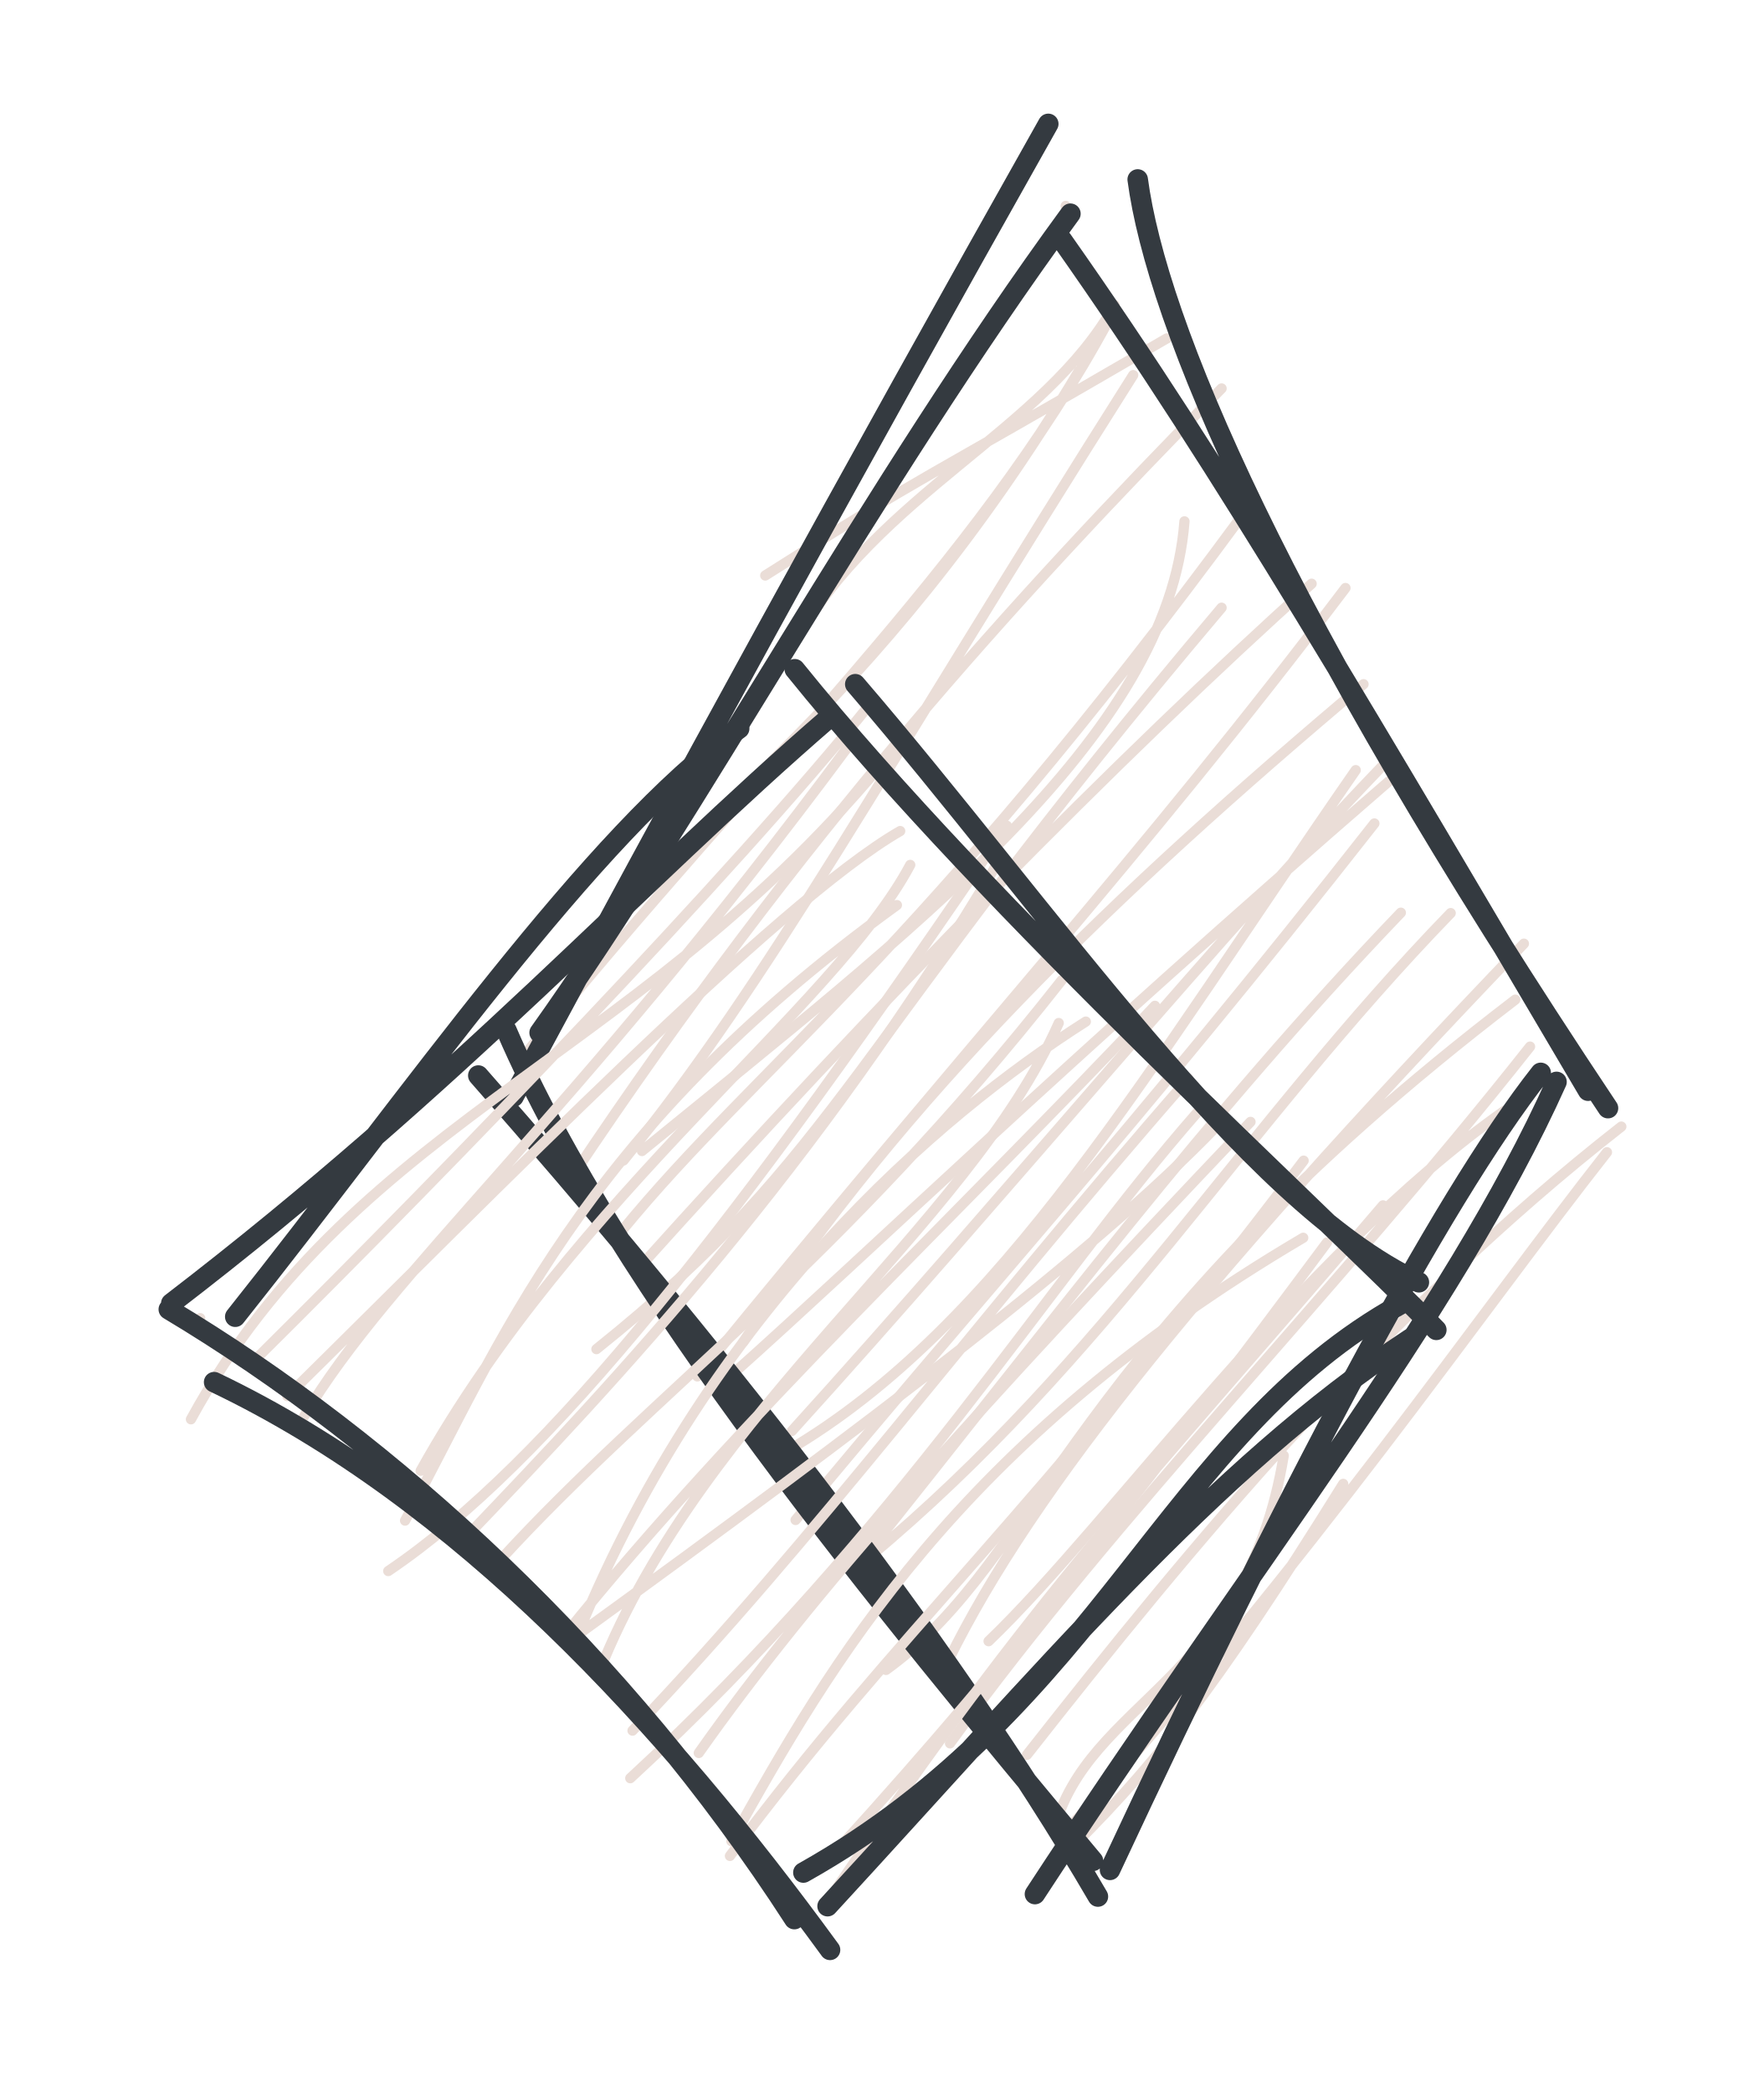
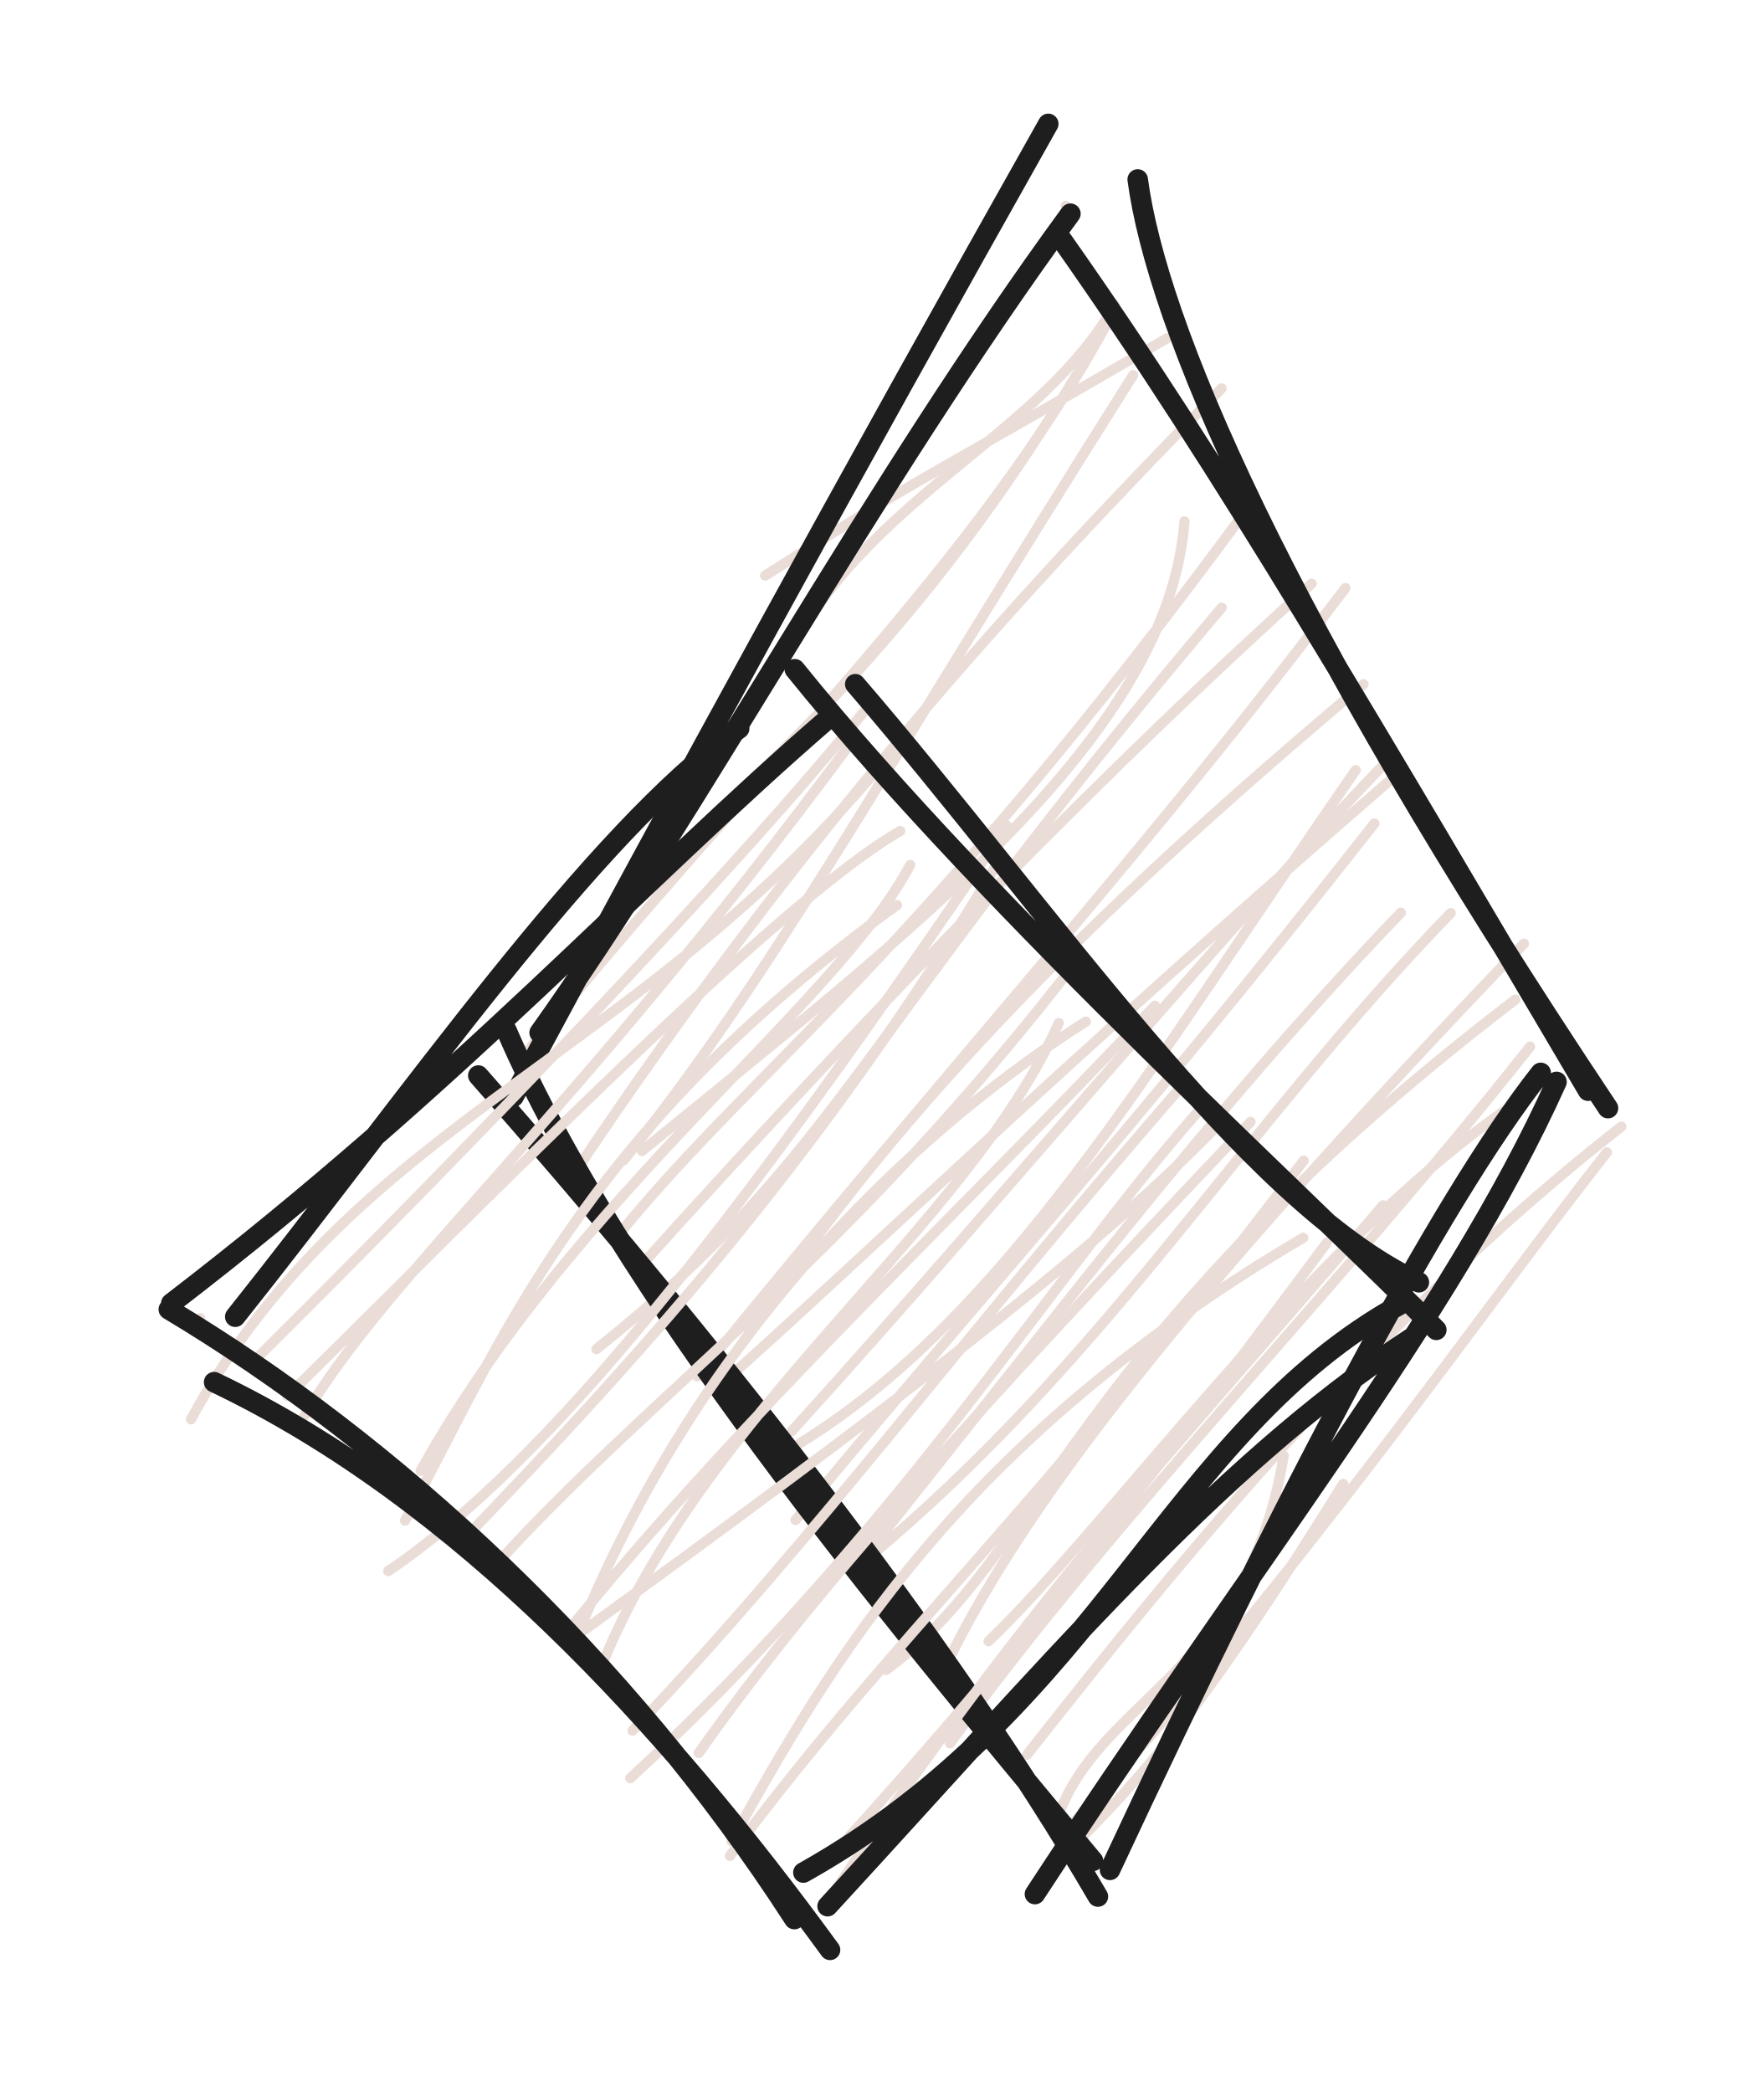
<svg xmlns="http://www.w3.org/2000/svg" version="1.1" viewBox="0 0 86 102" width="258" height="306">
  <defs>
    <style class="style-fonts">
      @font-face {
        font-family: "Virgil";
        src: url("https://excalidraw.com/Virgil.woff2");
      }
      @font-face {
        font-family: "Cascadia";
        src: url("https://excalidraw.com/Cascadia.woff2");
      }
    </style>
  </defs>
  <g stroke-linecap="round" transform="translate(26 10) rotate(0 25 41)">
    <path d="M25.96 0.04 C25.96 0.04, 25.96 0.04, 25.96 0.04 M25.96 0.04 C25.96 0.04, 25.96 0.04, 25.96 0.04 M11.31 18.06 C19.59 12.8, 18.15 13.92, 30.89 6.5 M12.69 21.41 C16.82 14.02, 24.91 11.01, 28.34 4.87 M-1.98 40.48 C6.9 30.68, 16.75 24.58, 26.6 8.09 M-0.29 41.27 C11.19 27.14, 21.59 17.58, 28.06 5.61 M4.4 46.58 C11.64 37.63, 16.88 27.82, 29.25 8.29 M1.91 47.35 C13.04 30.67, 23.48 19.19, 33.56 8.94 M5.3 46.12 C18.48 35.37, 30.96 25.91, 31.75 15.42 M4.32 50.01 C10.89 41.99, 18.77 36.62, 34.65 15.02 M3.08 55.78 C15.03 46.21, 15.3 41.2, 33.56 19.63 M5.02 51.97 C17.01 38.64, 28.56 26.9, 37.95 18.46 M8 57.11 C21.42 40.64, 29.63 31.84, 39.6 18.67 M10.24 55.43 C18.07 43.45, 28.28 33.63, 40.48 23.36 M9.76 56.96 C16.14 51.27, 25.82 41.86, 41.71 28.1 M12.61 59.77 C23.02 48.29, 34.04 34.9, 41.97 26.76 M12.32 60.78 C22.87 54.61, 29.93 42.2, 40.1 27.55 M12.79 64.11 C21.46 53.59, 29.26 45.13, 41.01 30.15 M16.03 66.06 C25.23 54.59, 32.77 44.44, 42.3 34.5 M16.3 65.99 C28 56.26, 34.55 45.02, 44.73 34.52 M17.2 71.42 C24.89 65.86, 25.94 55.53, 47.88 38.74 M19.88 71.71 C23.67 63.61, 31.63 53.39, 48.3 36.01 M22.2 70.02 C28.17 64.3, 37.39 51.19, 47.36 44.15 M20.32 75 C28.49 63.74, 38.98 53.2, 48.6 41.03 M26.35 78.87 C37.89 66.15, 46.19 54, 52.35 46.18 M24.07 75.56 C31.99 65.48, 41.46 53.99, 53.05 44.93 M25.37 79.28 C27.04 72.88, 34.78 72.05, 36.59 60.97 M25.52 80.8 C30.07 76.41, 33.09 72.63, 39.49 62.35" stroke="#eaddd7" stroke-width="0.5" fill="none" />
-     <path d="M29.47 -1.25 C30.39 5.65, 36.19 19.72, 52.4 44.03 M25.78 1.7 C33.77 13.04, 40.89 25.33, 51.43 43.18 M49.12 42.31 C44.21 48.53, 36.63 62.94, 28.12 81.17 M49.89 42.75 C44.83 54.03, 34.8 66.52, 24.46 82.35 M27.53 82.47 C20.1 69.72, 8.05 54.62, -2.68 42.44 M27.29 80.73 C17 68.41, 4.12 52.79, -1.31 40.23 M-0.96 43.47 C7.14 28.41, 15.17 13.69, 25.11 -3.96 M0.31 40.35 C7.91 29.7, 16.51 13.65, 26.19 0.42" stroke="#343a40" stroke-width="1" fill="none" />
+     <path d="M29.47 -1.25 C30.39 5.65, 36.19 19.72, 52.4 44.03 M25.78 1.7 C33.77 13.04, 40.89 25.33, 51.43 43.18 M49.12 42.31 C44.21 48.53, 36.63 62.94, 28.12 81.17 M49.89 42.75 C44.83 54.03, 34.8 66.52, 24.46 82.35 M27.53 82.47 C20.1 69.72, 8.05 54.62, -2.68 42.44 M27.29 80.73 C17 68.41, 4.12 52.79, -1.31 40.23 M-0.96 43.47 C7.14 28.41, 15.17 13.69, 25.11 -3.96 M0.31 40.35 C7.91 29.7, 16.51 13.65, 26.19 0.42" stroke="#1e1e1e" stroke-width="1" fill="none" />
  </g>
  <g stroke-linecap="round" transform="translate(10 34) rotate(0 29 29)">
    <path d="M-0.24 30.27 C-0.24 30.27, -0.24 30.27, -0.24 30.27 M-0.24 30.27 C-0.24 30.27, -0.24 30.27, -0.24 30.27 M-0.69 35.2 C7.49 20.24, 21.83 17.49, 34.07 1.92 M2.65 32.09 C12.08 22.74, 25.7 8.66, 32.44 0.31 M4.01 34.07 C14.11 24.12, 27.94 9.94, 33.89 6.52 M4.8 35.1 C8.99 28.02, 17.77 20.72, 31.41 2.32 M9.75 40.14 C14.36 31.66, 18.13 21.42, 33.73 10.13 M10.51 37.71 C18 24.26, 30.7 15.09, 34.38 8.17 M8.93 42.6 C16.73 37.33, 25.82 25.84, 39.09 6.26 M12.82 40.84 C19.97 33.37, 29.76 23, 38.69 7.99 M18.23 45.55 C24.66 29.91, 35.66 20.44, 42.94 15.81 M14.42 42.03 C21.84 33.92, 30.82 27.71, 41.77 13.79 M19.2 47.55 C24.33 34.6, 37.13 25.97, 41.62 15.88 M17.52 45.74 C26.08 35.1, 36.82 25.12, 46.31 15.04 M18.03 45.81 C32.53 35.29, 43.33 27.12, 49.27 20.97 M20.84 50.38 C29.9 40.88, 37.07 31.01, 47.94 18.59 M20.73 52.7 C33.99 40.48, 41 28.64, 48.36 20.26 M24.07 51.47 C29.6 43.63, 37.19 35.2, 50.97 20.7 M25.66 55.77 C30.47 47.18, 36.59 36.35, 53.54 26.35 M25.59 56.49 C33.73 45.56, 40.38 40, 53.56 22.59 M30.66 58.26 C40.52 43.64, 45.59 38.63, 57.43 24.77 M30.95 56.05 C39.57 46.57, 46.07 38.18, 54.7 26.58" stroke="#eaddd7" stroke-width="0.5" fill="none" />
-     <path d="M28.75 -1.37 C38.4 10.59, 54.58 25.24, 60.03 30.84 M31.7 -0.64 C41.17 10.37, 50.75 24.57, 59.18 28.52 M58.31 29.58 C46.91 35.88, 43.7 49.14, 29.17 57.3 M58.75 31.28 C49.2 37.55, 40.85 47.54, 30.35 58.94 M30.47 61.07 C22.45 50.06, 12.42 39.1, 0.44 33.39 M28.73 59.57 C20.44 46.72, 9.11 36.35, -1.77 29.84 M1.47 30.2 C10.02 19.46, 18.87 6.61, 26.04 1.52 M-1.65 29.55 C12.42 18.76, 21.07 9.07, 30.42 1" stroke="#343a40" stroke-width="1" fill="none" />
+     <path d="M28.75 -1.37 C38.4 10.59, 54.58 25.24, 60.03 30.84 M31.7 -0.64 C41.17 10.37, 50.75 24.57, 59.18 28.52 M58.31 29.58 C46.91 35.88, 43.7 49.14, 29.17 57.3 M58.75 31.28 C49.2 37.55, 40.85 47.54, 30.35 58.94 M30.47 61.07 C22.45 50.06, 12.42 39.1, 0.44 33.39 M28.73 59.57 C20.44 46.72, 9.11 36.35, -1.77 29.84 M1.47 30.2 C10.02 19.46, 18.87 6.61, 26.04 1.52 M-1.65 29.55 C12.42 18.76, 21.07 9.07, 30.42 1" stroke="#1e1e1e" stroke-width="1" fill="none" />
  </g>
</svg>
